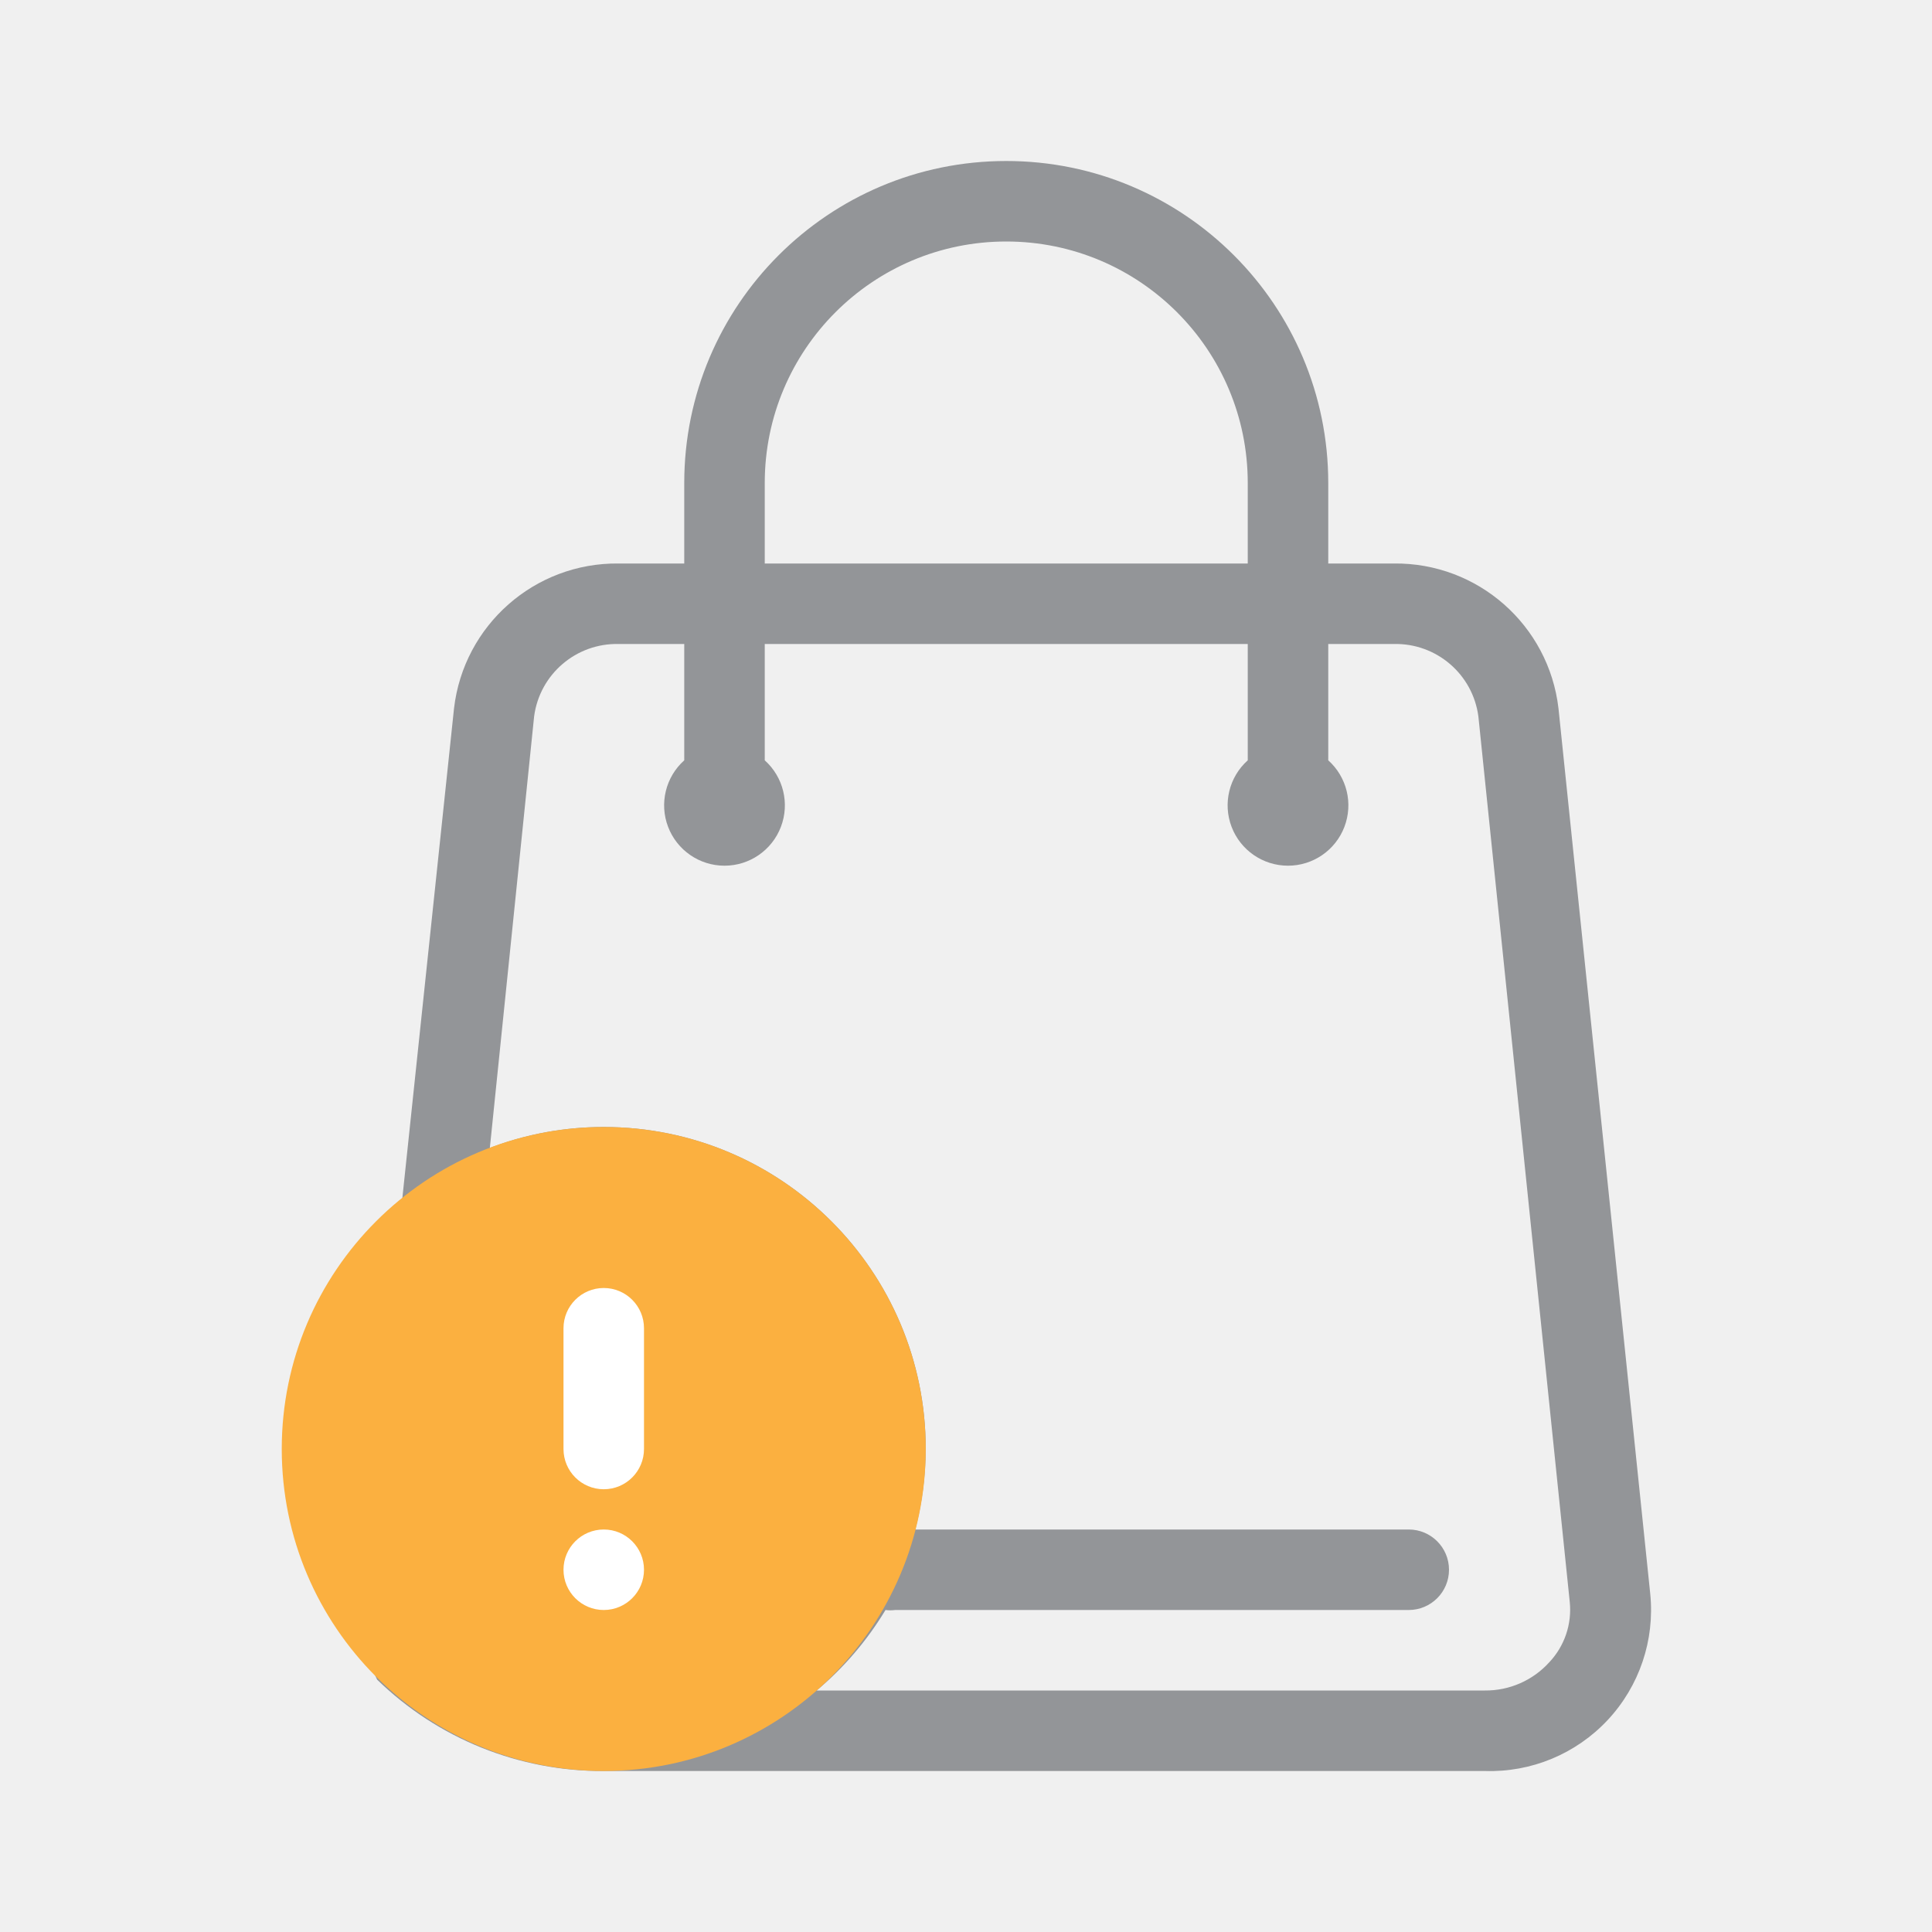
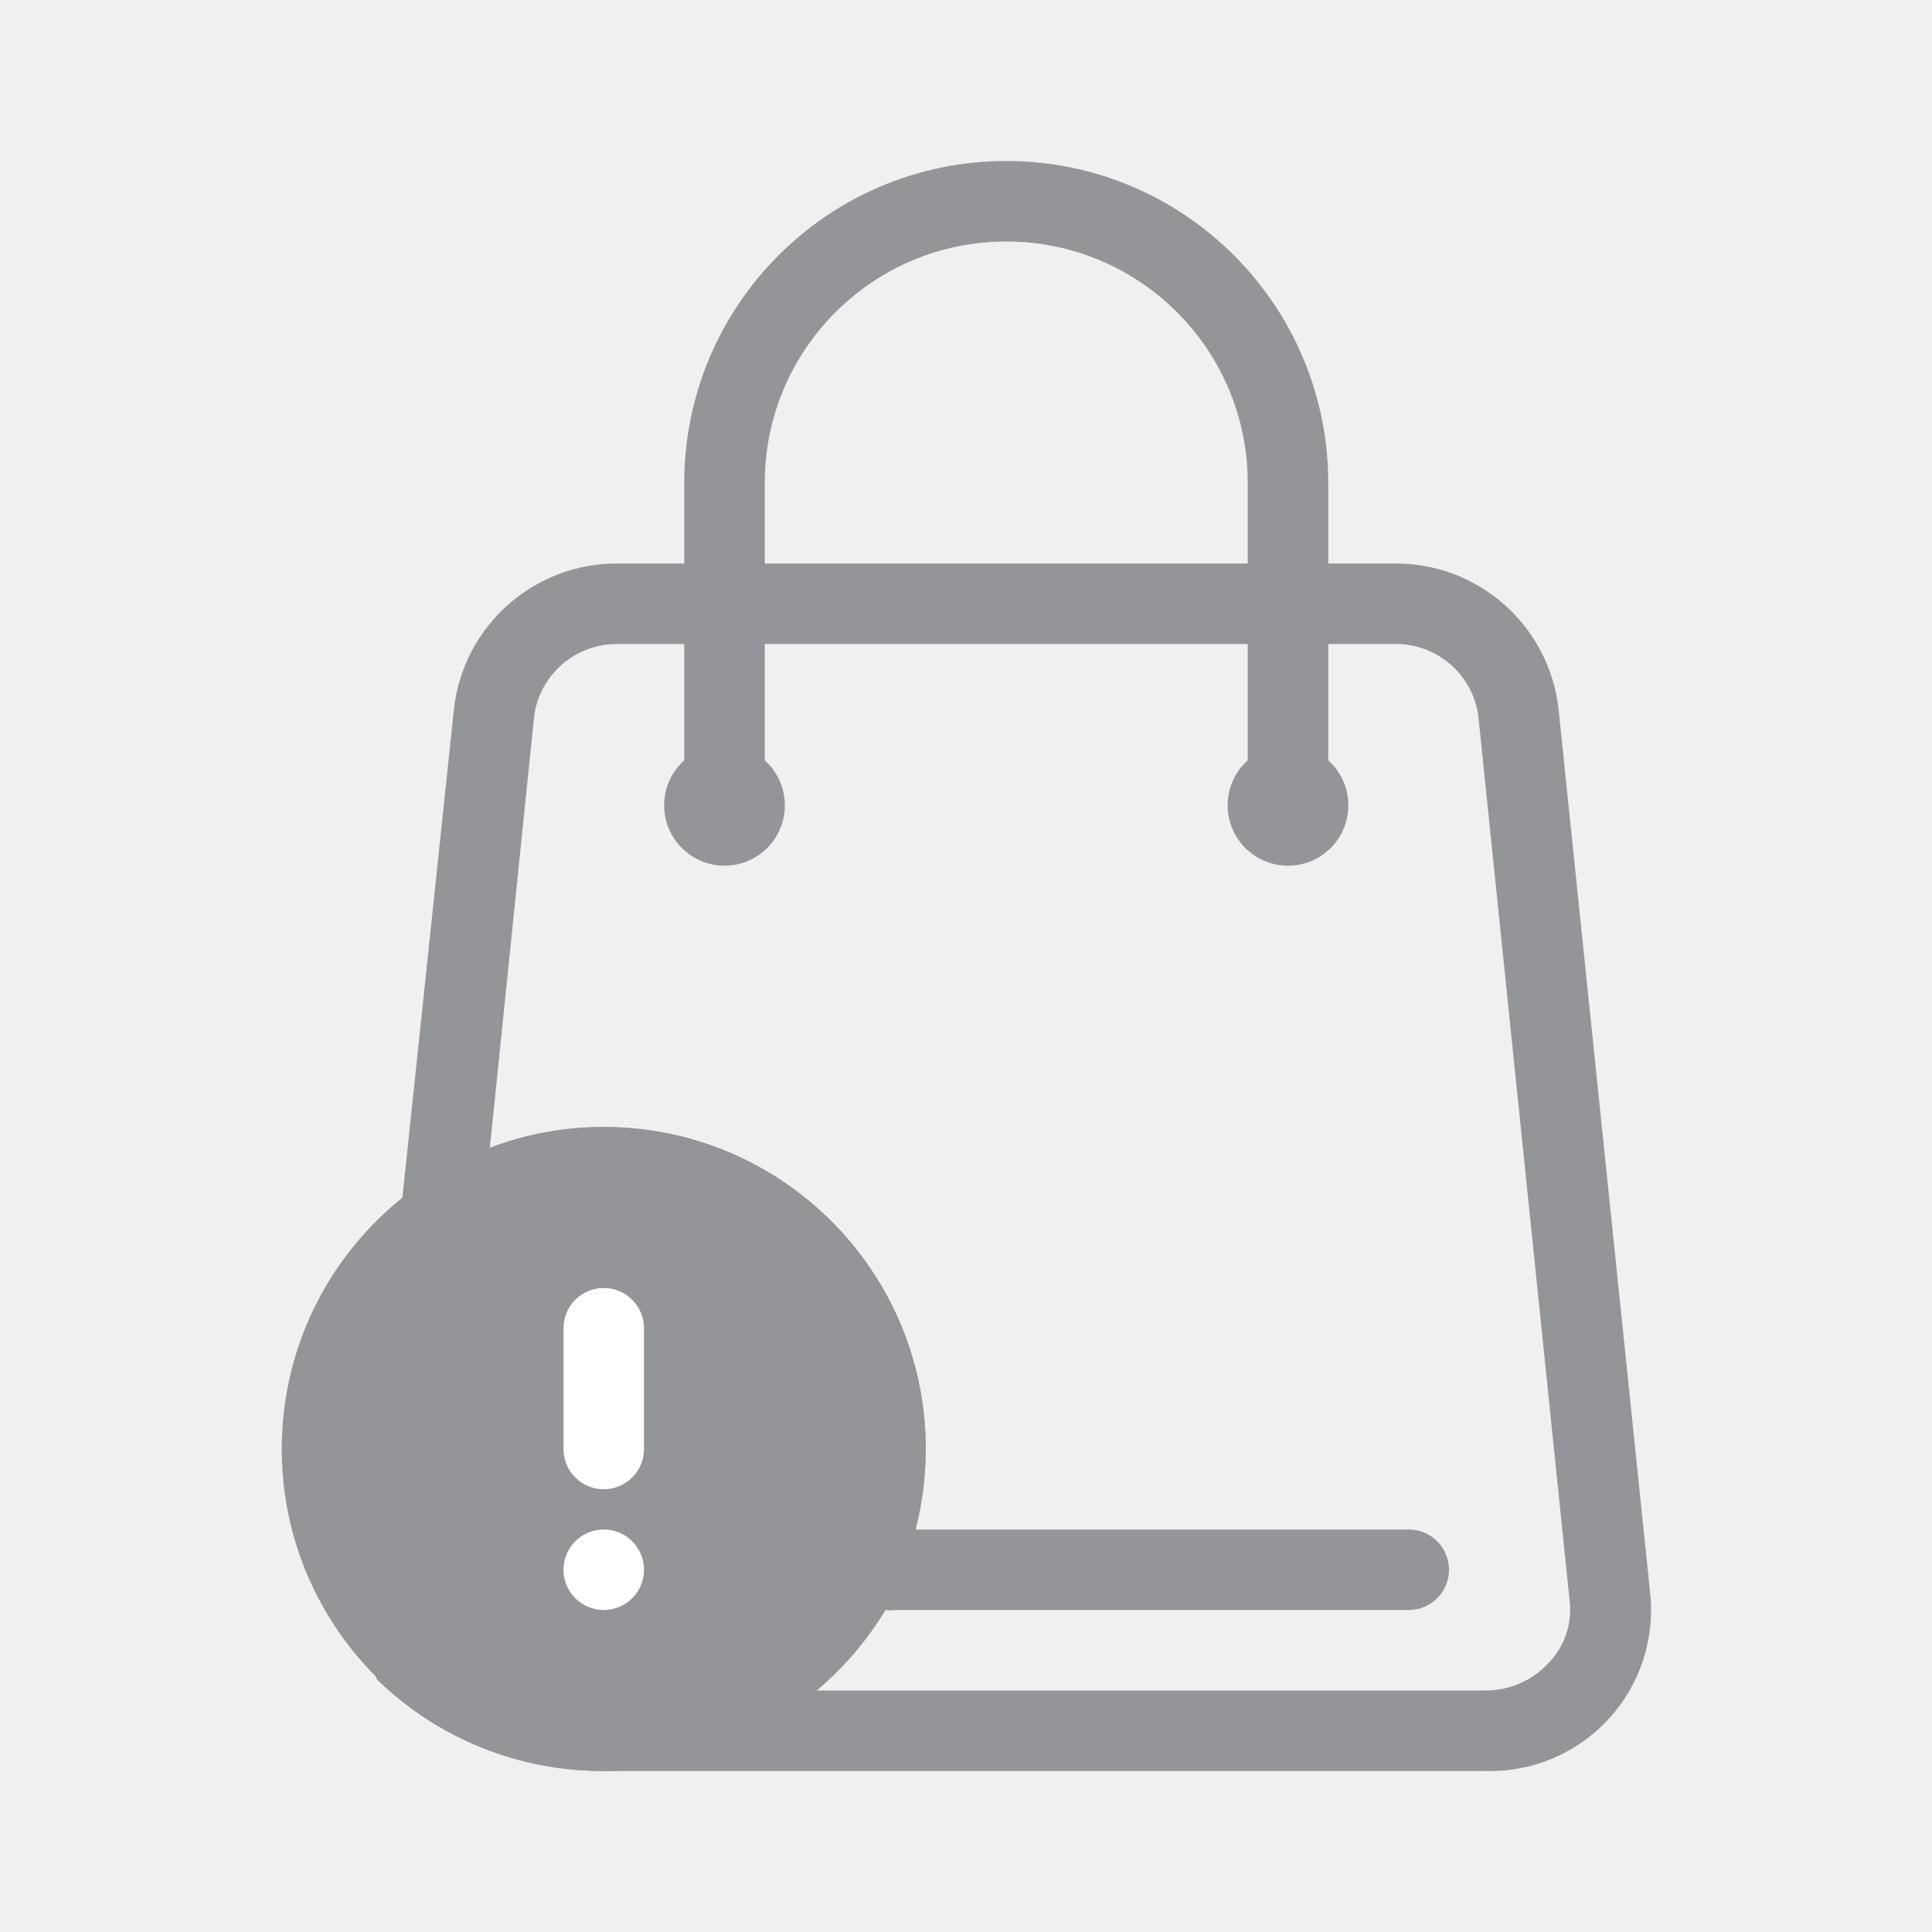
<svg xmlns="http://www.w3.org/2000/svg" data-name="Your Icons" id="Your_Icons" viewBox="0 0 48 48">
-   <defs>
-     <style>.cls-1{fill:#939598;}.cls-2{fill:#fbb040;}.cls-3{fill:#fff;}</style>
-   </defs>
-   <path class="cls-1" d="M38.72,17.6A4.07,4.07,0,0,0,34.63,14H33V12a8,8,0,0,0-16,0v2H15.37a4.07,4.07,0,0,0-4.09,3.6L10,29.73l-.36,3.51a6,6,0,1,1-.45,4.37l-.2,2a3.89,3.89,0,0,0,.38,2.12A8,8,0,0,0,15,44H36.89A4,4,0,0,0,41,39.6ZM19,12a6,6,0,0,1,12,0v2H19ZM38.49,41.3a2.13,2.13,0,0,1-1.6.7H20.29A8,8,0,0,0,22,40a.93.93,0,0,0,.24,0H35a1,1,0,0,0,0-2H22.74A8.24,8.24,0,0,0,23,36a8,8,0,0,0-8-8,7.9,7.9,0,0,0-2.83.52l1.1-10.72a2.07,2.07,0,0,1,2.1-1.8H17v2.89a1.5,1.5,0,1,0,2,0V16H31v2.89a1.5,1.5,0,1,0,2,0V16h1.63a2.07,2.07,0,0,1,2.1,1.8L39,39.8A1.9,1.9,0,0,1,38.49,41.3Z" />
-   <circle class="cls-2" cx="15" cy="36" r="8" />
-   <path class="cls-3" d="M15,32a1,1,0,0,0-1,1v3a1,1,0,0,0,2,0V33A1,1,0,0,0,15,32Z" />
-   <circle class="cls-3" cx="15" cy="39" r="1" />
+   <path fill="#939598" d="M38.72,17.6A4.07,4.07,0,0,0,34.63,14H33V12a8,8,0,0,0-16,0v2H15.37a4.07,4.07,0,0,0-4.09,3.6L10,29.73l-.36,3.51a6,6,0,1,1-.45,4.37l-.2,2a3.89,3.89,0,0,0,.38,2.12A8,8,0,0,0,15,44H36.89A4,4,0,0,0,41,39.6ZM19,12a6,6,0,0,1,12,0v2H19ZM38.49,41.3a2.13,2.13,0,0,1-1.6.7H20.29A8,8,0,0,0,22,40a.93.93,0,0,0,.24,0H35a1,1,0,0,0,0-2H22.74A8.24,8.24,0,0,0,23,36a8,8,0,0,0-8-8,7.9,7.9,0,0,0-2.83.52l1.1-10.72a2.07,2.07,0,0,1,2.1-1.8H17v2.89a1.5,1.5,0,1,0,2,0V16H31v2.89a1.5,1.5,0,1,0,2,0V16h1.63a2.07,2.07,0,0,1,2.1,1.8L39,39.8A1.9,1.9,0,0,1,38.49,41.3Z" />
+   <circle fill="#939598" cx="15" cy="36" r="8" />
+   <path fill="#FFF" d="M15,32a1,1,0,0,0-1,1v3a1,1,0,0,0,2,0V33A1,1,0,0,0,15,32Z" />
+   <circle fill="#FFF" cx="15" cy="39" r="1" />
</svg>
